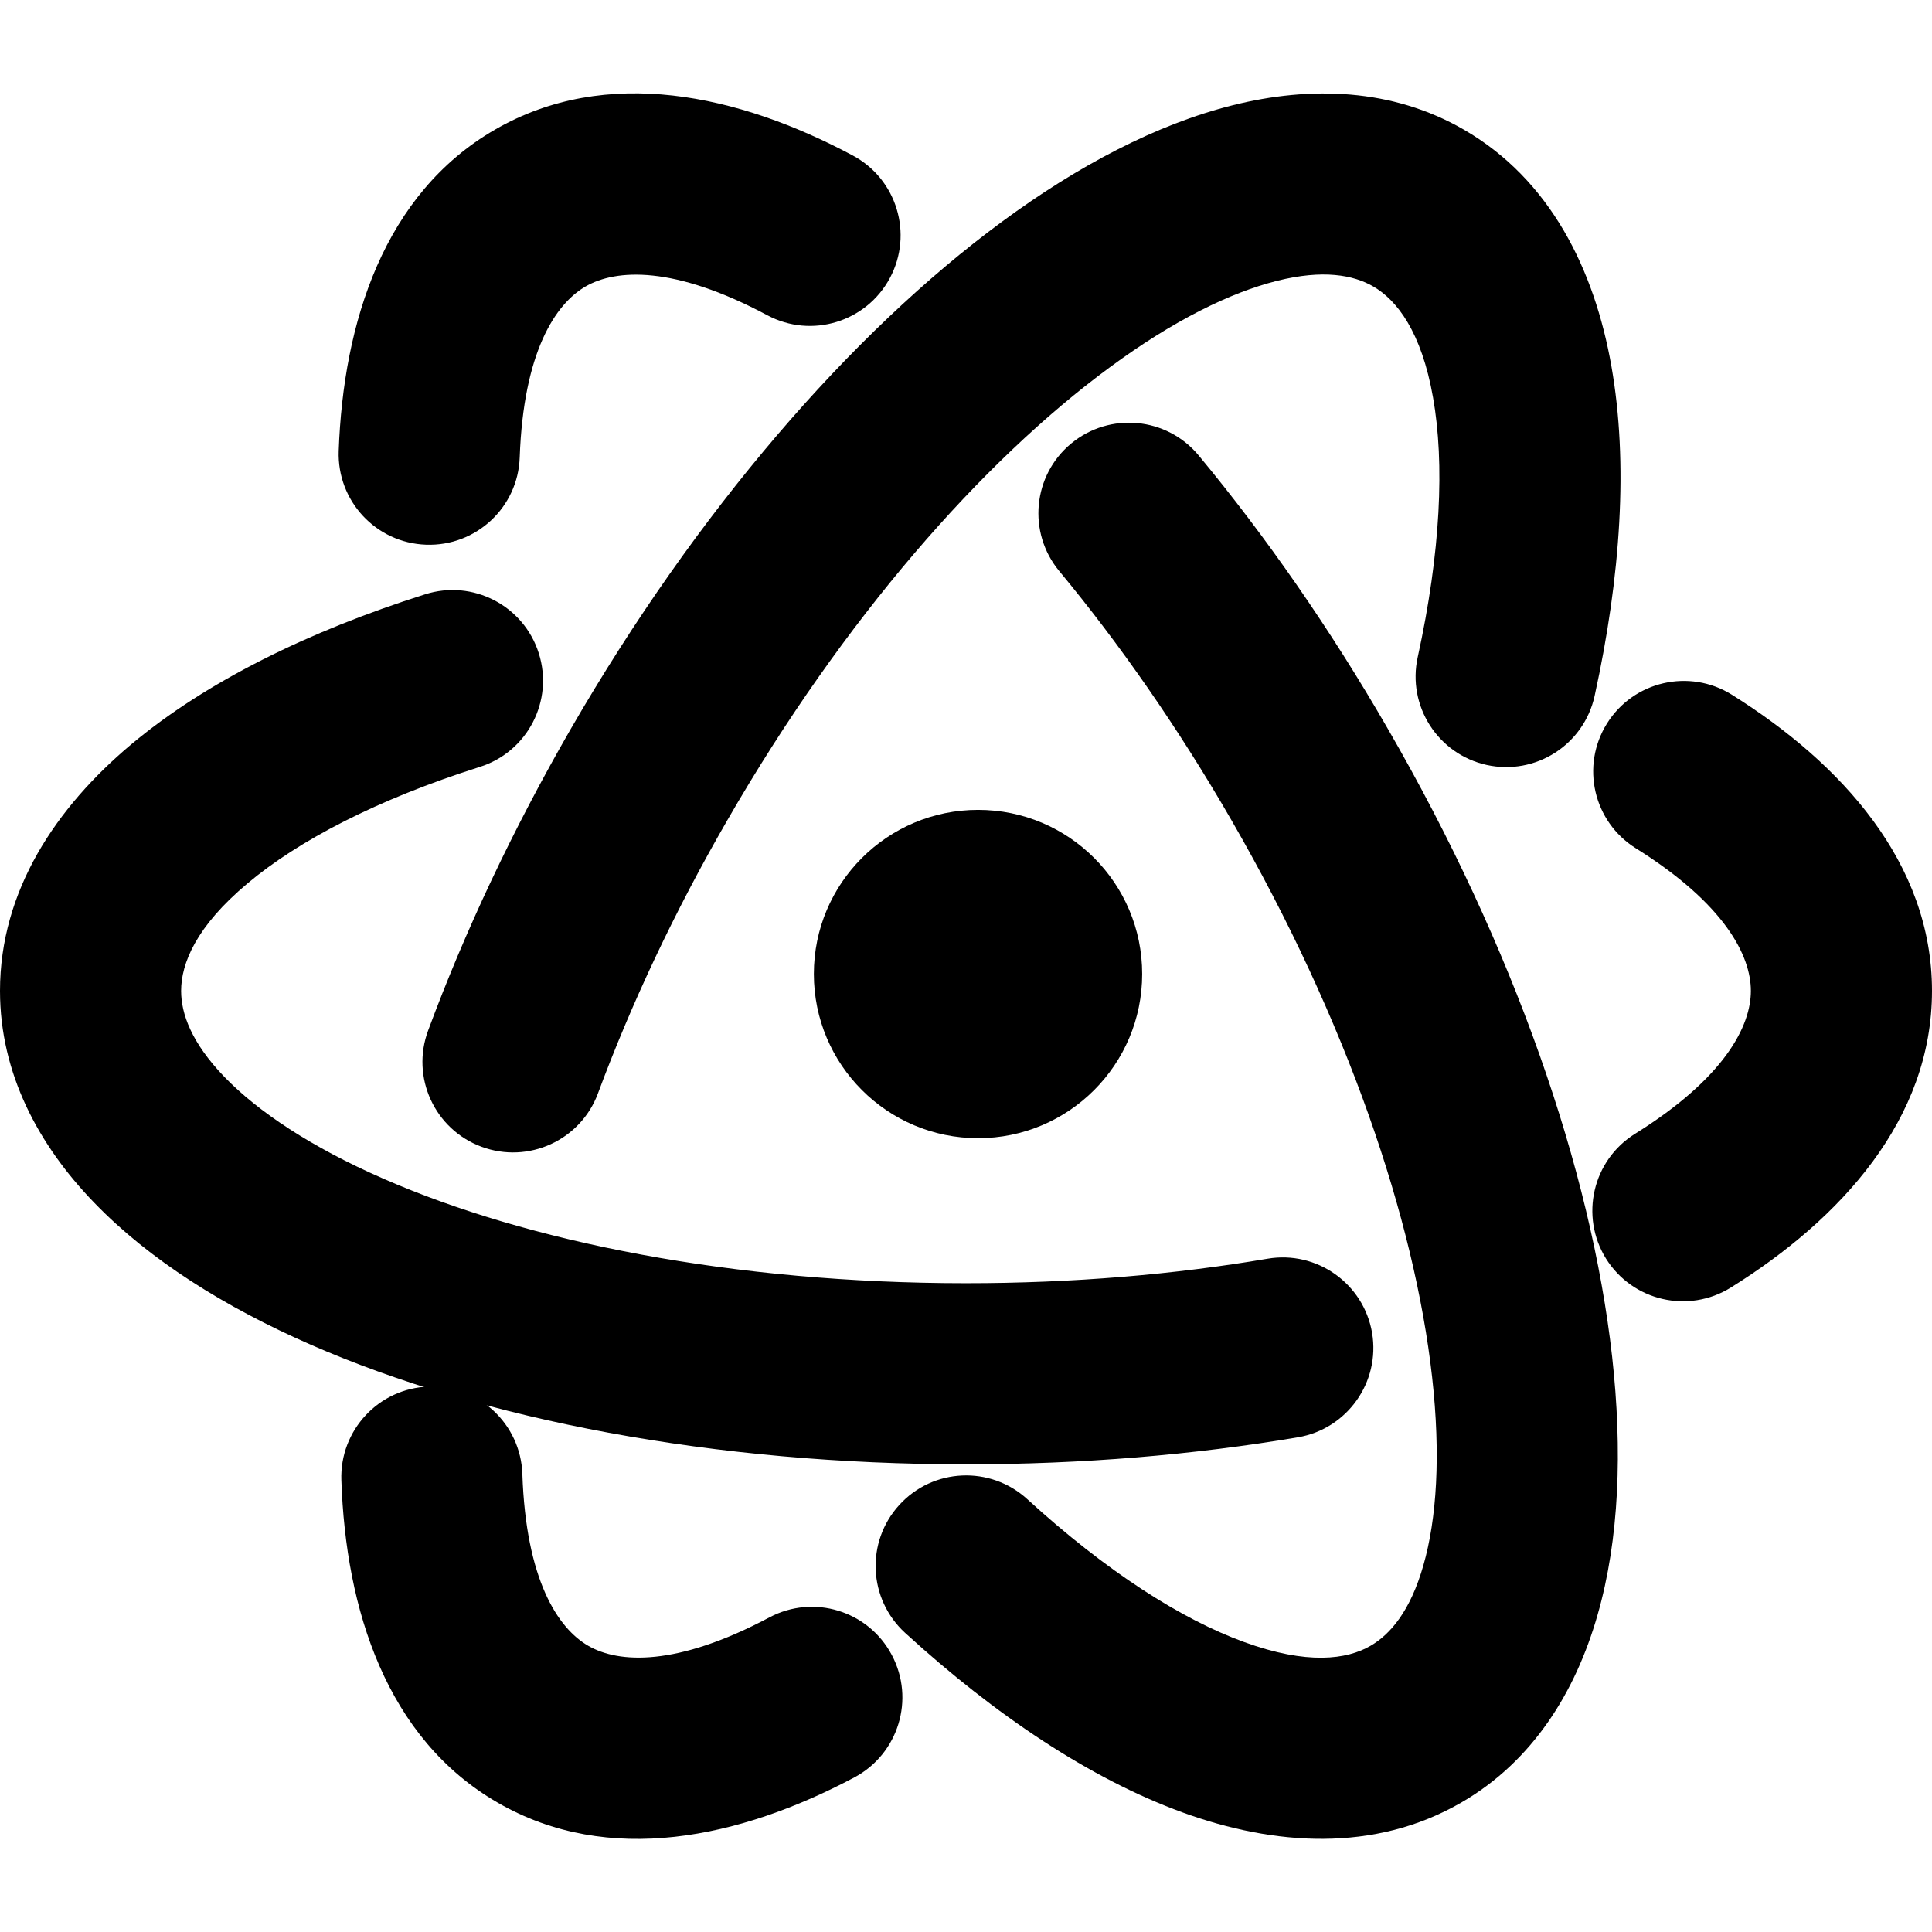
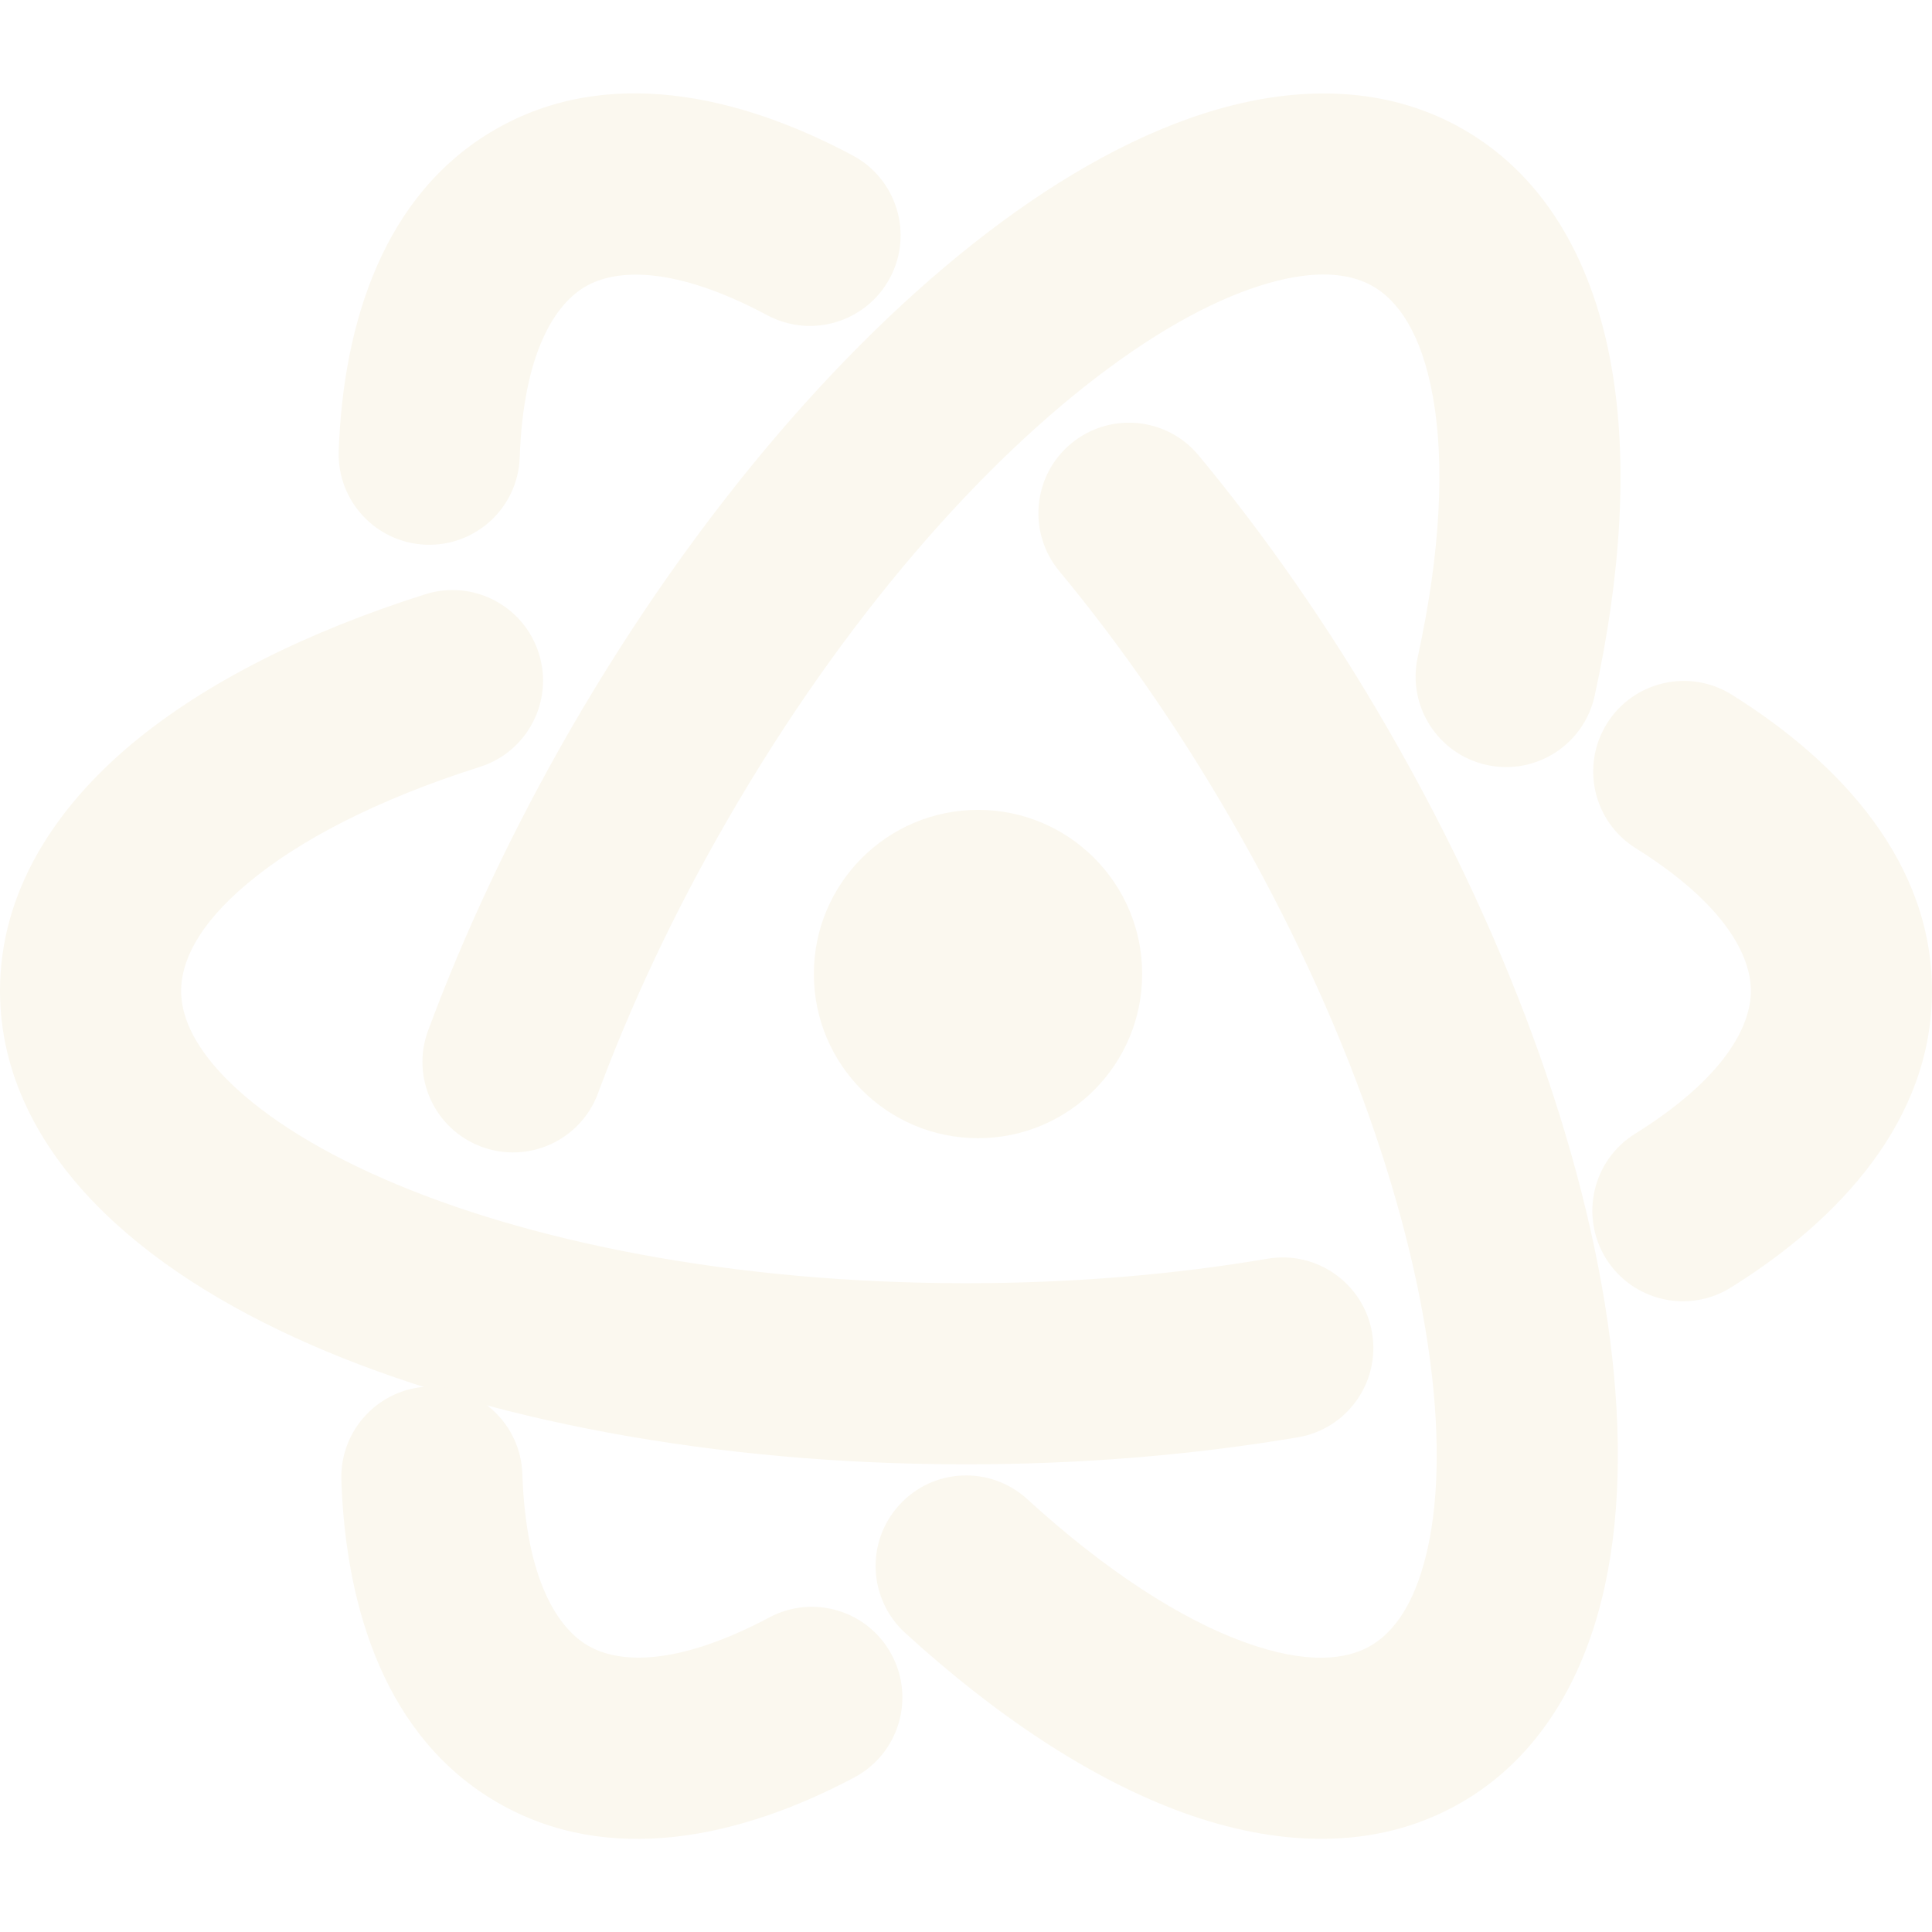
<svg xmlns="http://www.w3.org/2000/svg" width="800px" height="800px" viewBox="0 0 16 16" fill="none">
-   <path fill-rule="nonzero" clip-rule="nonzero" d="M4.85 2.372C4.599 2.517 4.335 2.916 4.304 3.788C4.29 4.202 3.942 4.526 3.528 4.511C3.114 4.496 2.791 4.149 2.805 3.735C2.843 2.667 3.181 1.604 4.1 1.073C5.022 0.541 6.115 0.782 7.061 1.287C7.427 1.482 7.565 1.937 7.37 2.302C7.175 2.667 6.721 2.806 6.355 2.611C5.582 2.198 5.102 2.227 4.85 2.372ZM8.871 3.673C9.19 3.409 9.663 3.453 9.927 3.772C10.482 4.441 11.014 5.204 11.496 6.04C12.537 7.842 13.178 9.688 13.351 11.236C13.437 12.009 13.411 12.745 13.23 13.375C13.048 14.011 12.694 14.586 12.1 14.929C11.381 15.344 10.551 15.286 9.791 15.009C9.029 14.731 8.244 14.206 7.496 13.523C7.19 13.243 7.168 12.769 7.448 12.463C7.727 12.157 8.201 12.136 8.507 12.415C9.166 13.017 9.786 13.411 10.304 13.599C10.826 13.789 11.154 13.744 11.35 13.63C11.514 13.535 11.68 13.342 11.788 12.963C11.898 12.579 11.933 12.053 11.86 11.403C11.715 10.104 11.159 8.456 10.197 6.79C9.755 6.024 9.271 5.331 8.772 4.729C8.508 4.41 8.552 3.937 8.871 3.673Z" fill="#000000" />
-   <path fill-rule="nonzero" clip-rule="nonzero" d="M14.5 8.206C14.5 7.916 14.286 7.487 13.547 7.025C13.195 6.805 13.089 6.343 13.308 5.992C13.528 5.64 13.991 5.534 14.342 5.753C15.248 6.32 16 7.144 16 8.206C16 9.27 15.244 10.096 14.334 10.663C13.982 10.882 13.52 10.775 13.3 10.423C13.082 10.071 13.189 9.609 13.54 9.39C14.285 8.926 14.5 8.496 14.5 8.206ZM11.363 11.038C11.432 11.446 11.157 11.834 10.749 11.903C9.892 12.048 8.965 12.127 8 12.127C5.92 12.127 4 11.76 2.573 11.136C1.86 10.824 1.237 10.433 0.781 9.961C0.321 9.486 0 8.892 0 8.206C0 7.375 0.466 6.686 1.085 6.166C1.707 5.645 2.555 5.228 3.52 4.922C3.915 4.796 4.337 5.015 4.462 5.41C4.587 5.804 4.369 6.226 3.974 6.351C3.123 6.621 2.472 6.961 2.05 7.316C1.624 7.672 1.5 7.979 1.5 8.206C1.5 8.395 1.585 8.635 1.859 8.919C2.137 9.206 2.575 9.499 3.174 9.761C4.371 10.285 6.076 10.627 8 10.627C8.885 10.627 9.727 10.555 10.498 10.424C10.906 10.355 11.293 10.63 11.363 11.038Z" fill="#000000" />
-   <path fill-rule="nonzero" clip-rule="nonzero" d="M4.872 13.63C5.123 13.775 5.601 13.804 6.371 13.395C6.737 13.2 7.191 13.339 7.385 13.705C7.58 14.071 7.441 14.525 7.075 14.72C6.131 15.221 5.041 15.46 4.122 14.929C3.2 14.397 2.863 13.33 2.827 12.258C2.813 11.844 3.137 11.497 3.551 11.483C3.965 11.469 4.312 11.793 4.326 12.207C4.355 13.083 4.62 13.485 4.872 13.63ZM3.988 9.497C3.599 9.353 3.401 8.921 3.546 8.533C3.848 7.718 4.243 6.876 4.725 6.04C5.766 4.238 7.044 2.76 8.298 1.836C8.924 1.375 9.574 1.03 10.211 0.871C10.852 0.711 11.528 0.73 12.122 1.073C12.841 1.488 13.205 2.236 13.345 3.033C13.486 3.832 13.423 4.774 13.206 5.763C13.117 6.168 12.717 6.424 12.312 6.335C11.908 6.246 11.652 5.846 11.741 5.442C11.932 4.57 11.964 3.836 11.868 3.293C11.772 2.746 11.568 2.485 11.372 2.372C11.208 2.277 10.957 2.23 10.575 2.326C10.187 2.423 9.714 2.656 9.188 3.044C8.136 3.818 6.986 5.124 6.025 6.79C5.582 7.556 5.224 8.322 4.952 9.055C4.808 9.443 4.376 9.641 3.988 9.497Z" fill="#000000" />
-   <path d="M9.459 8.066C9.459 8.817 8.851 9.426 8.1 9.426C7.349 9.426 6.74 8.817 6.74 8.066C6.74 7.315 7.349 6.707 8.1 6.707C8.851 6.707 9.459 7.315 9.459 8.066Z" fill="#000000" />
+   <path fill-rule="nonzero" clip-rule="nonzero" d="M4.85 2.372C4.599 2.517 4.335 2.916 4.304 3.788C4.29 4.202 3.942 4.526 3.528 4.511C3.114 4.496 2.791 4.149 2.805 3.735C2.843 2.667 3.181 1.604 4.1 1.073C5.022 0.541 6.115 0.782 7.061 1.287C7.427 1.482 7.565 1.937 7.37 2.302C7.175 2.667 6.721 2.806 6.355 2.611C5.582 2.198 5.102 2.227 4.85 2.372ZM8.871 3.673C9.19 3.409 9.663 3.453 9.927 3.772C10.482 4.441 11.014 5.204 11.496 6.04C12.537 7.842 13.178 9.688 13.351 11.236C13.437 12.009 13.411 12.745 13.23 13.375C13.048 14.011 12.694 14.586 12.1 14.929C11.381 15.344 10.551 15.286 9.791 15.009C9.029 14.731 8.244 14.206 7.496 13.523C7.19 13.243 7.168 12.769 7.448 12.463C7.727 12.157 8.201 12.136 8.507 12.415C9.166 13.017 9.786 13.411 10.304 13.599C10.826 13.789 11.154 13.744 11.35 13.63C11.514 13.535 11.68 13.342 11.788 12.963C11.898 12.579 11.933 12.053 11.86 11.403C11.715 10.104 11.159 8.456 10.197 6.79C9.755 6.024 9.271 5.331 8.772 4.729C8.508 4.41 8.552 3.937 8.871 3.673Z" fill="#fbf8ef" />
+   <path fill-rule="nonzero" clip-rule="nonzero" d="M14.5 8.206C14.5 7.916 14.286 7.487 13.547 7.025C13.195 6.805 13.089 6.343 13.308 5.992C13.528 5.64 13.991 5.534 14.342 5.753C15.248 6.32 16 7.144 16 8.206C16 9.27 15.244 10.096 14.334 10.663C13.982 10.882 13.52 10.775 13.3 10.423C13.082 10.071 13.189 9.609 13.54 9.39C14.285 8.926 14.5 8.496 14.5 8.206ZM11.363 11.038C11.432 11.446 11.157 11.834 10.749 11.903C9.892 12.048 8.965 12.127 8 12.127C5.92 12.127 4 11.76 2.573 11.136C1.86 10.824 1.237 10.433 0.781 9.961C0.321 9.486 0 8.892 0 8.206C0 7.375 0.466 6.686 1.085 6.166C1.707 5.645 2.555 5.228 3.52 4.922C3.915 4.796 4.337 5.015 4.462 5.41C4.587 5.804 4.369 6.226 3.974 6.351C3.123 6.621 2.472 6.961 2.05 7.316C1.624 7.672 1.5 7.979 1.5 8.206C1.5 8.395 1.585 8.635 1.859 8.919C2.137 9.206 2.575 9.499 3.174 9.761C4.371 10.285 6.076 10.627 8 10.627C8.885 10.627 9.727 10.555 10.498 10.424C10.906 10.355 11.293 10.63 11.363 11.038Z" fill="#fbf8ef" />
+   <path fill-rule="nonzero" clip-rule="nonzero" d="M4.872 13.63C5.123 13.775 5.601 13.804 6.371 13.395C6.737 13.2 7.191 13.339 7.385 13.705C7.58 14.071 7.441 14.525 7.075 14.72C6.131 15.221 5.041 15.46 4.122 14.929C3.2 14.397 2.863 13.33 2.827 12.258C2.813 11.844 3.137 11.497 3.551 11.483C3.965 11.469 4.312 11.793 4.326 12.207C4.355 13.083 4.62 13.485 4.872 13.63ZM3.988 9.497C3.599 9.353 3.401 8.921 3.546 8.533C3.848 7.718 4.243 6.876 4.725 6.04C5.766 4.238 7.044 2.76 8.298 1.836C8.924 1.375 9.574 1.03 10.211 0.871C10.852 0.711 11.528 0.73 12.122 1.073C12.841 1.488 13.205 2.236 13.345 3.033C13.486 3.832 13.423 4.774 13.206 5.763C13.117 6.168 12.717 6.424 12.312 6.335C11.908 6.246 11.652 5.846 11.741 5.442C11.932 4.57 11.964 3.836 11.868 3.293C11.772 2.746 11.568 2.485 11.372 2.372C11.208 2.277 10.957 2.23 10.575 2.326C10.187 2.423 9.714 2.656 9.188 3.044C8.136 3.818 6.986 5.124 6.025 6.79C5.582 7.556 5.224 8.322 4.952 9.055C4.808 9.443 4.376 9.641 3.988 9.497Z" fill="#fbf8ef" />
+   <path d="M9.459 8.066C9.459 8.817 8.851 9.426 8.1 9.426C7.349 9.426 6.74 8.817 6.74 8.066C6.74 7.315 7.349 6.707 8.1 6.707C8.851 6.707 9.459 7.315 9.459 8.066Z" fill="#fbf8ef" />
</svg>
